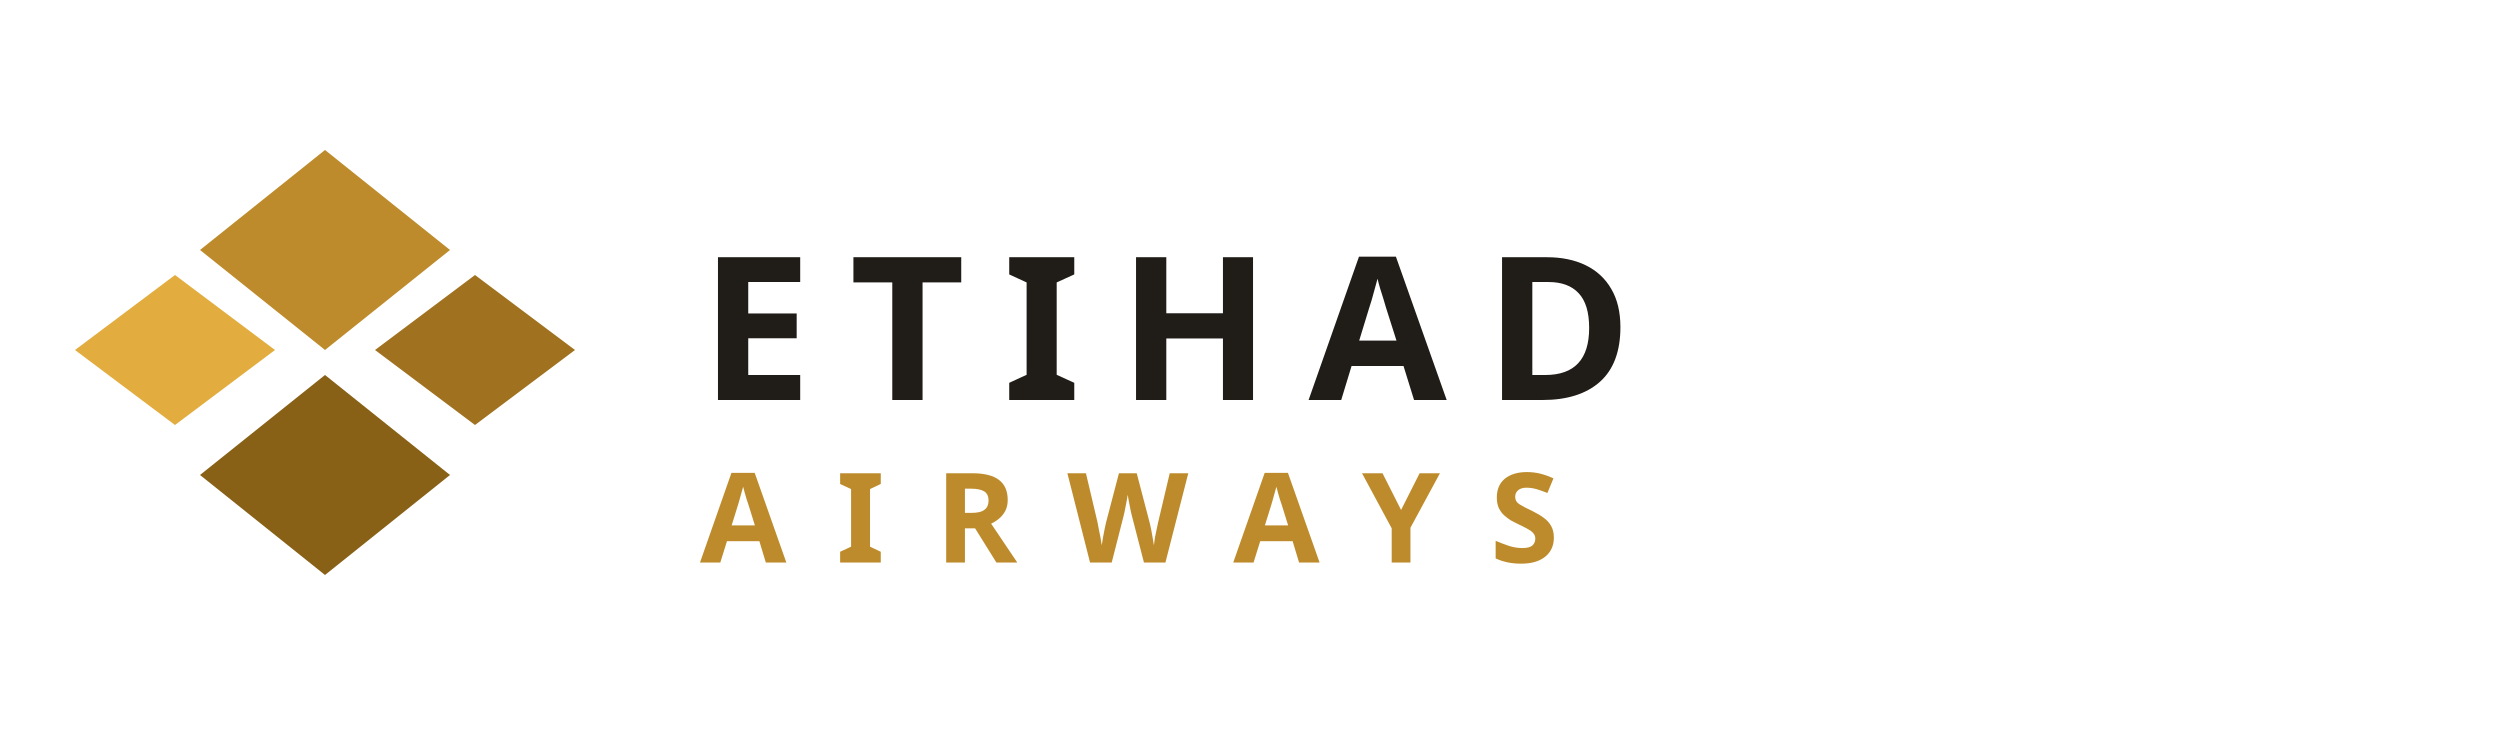
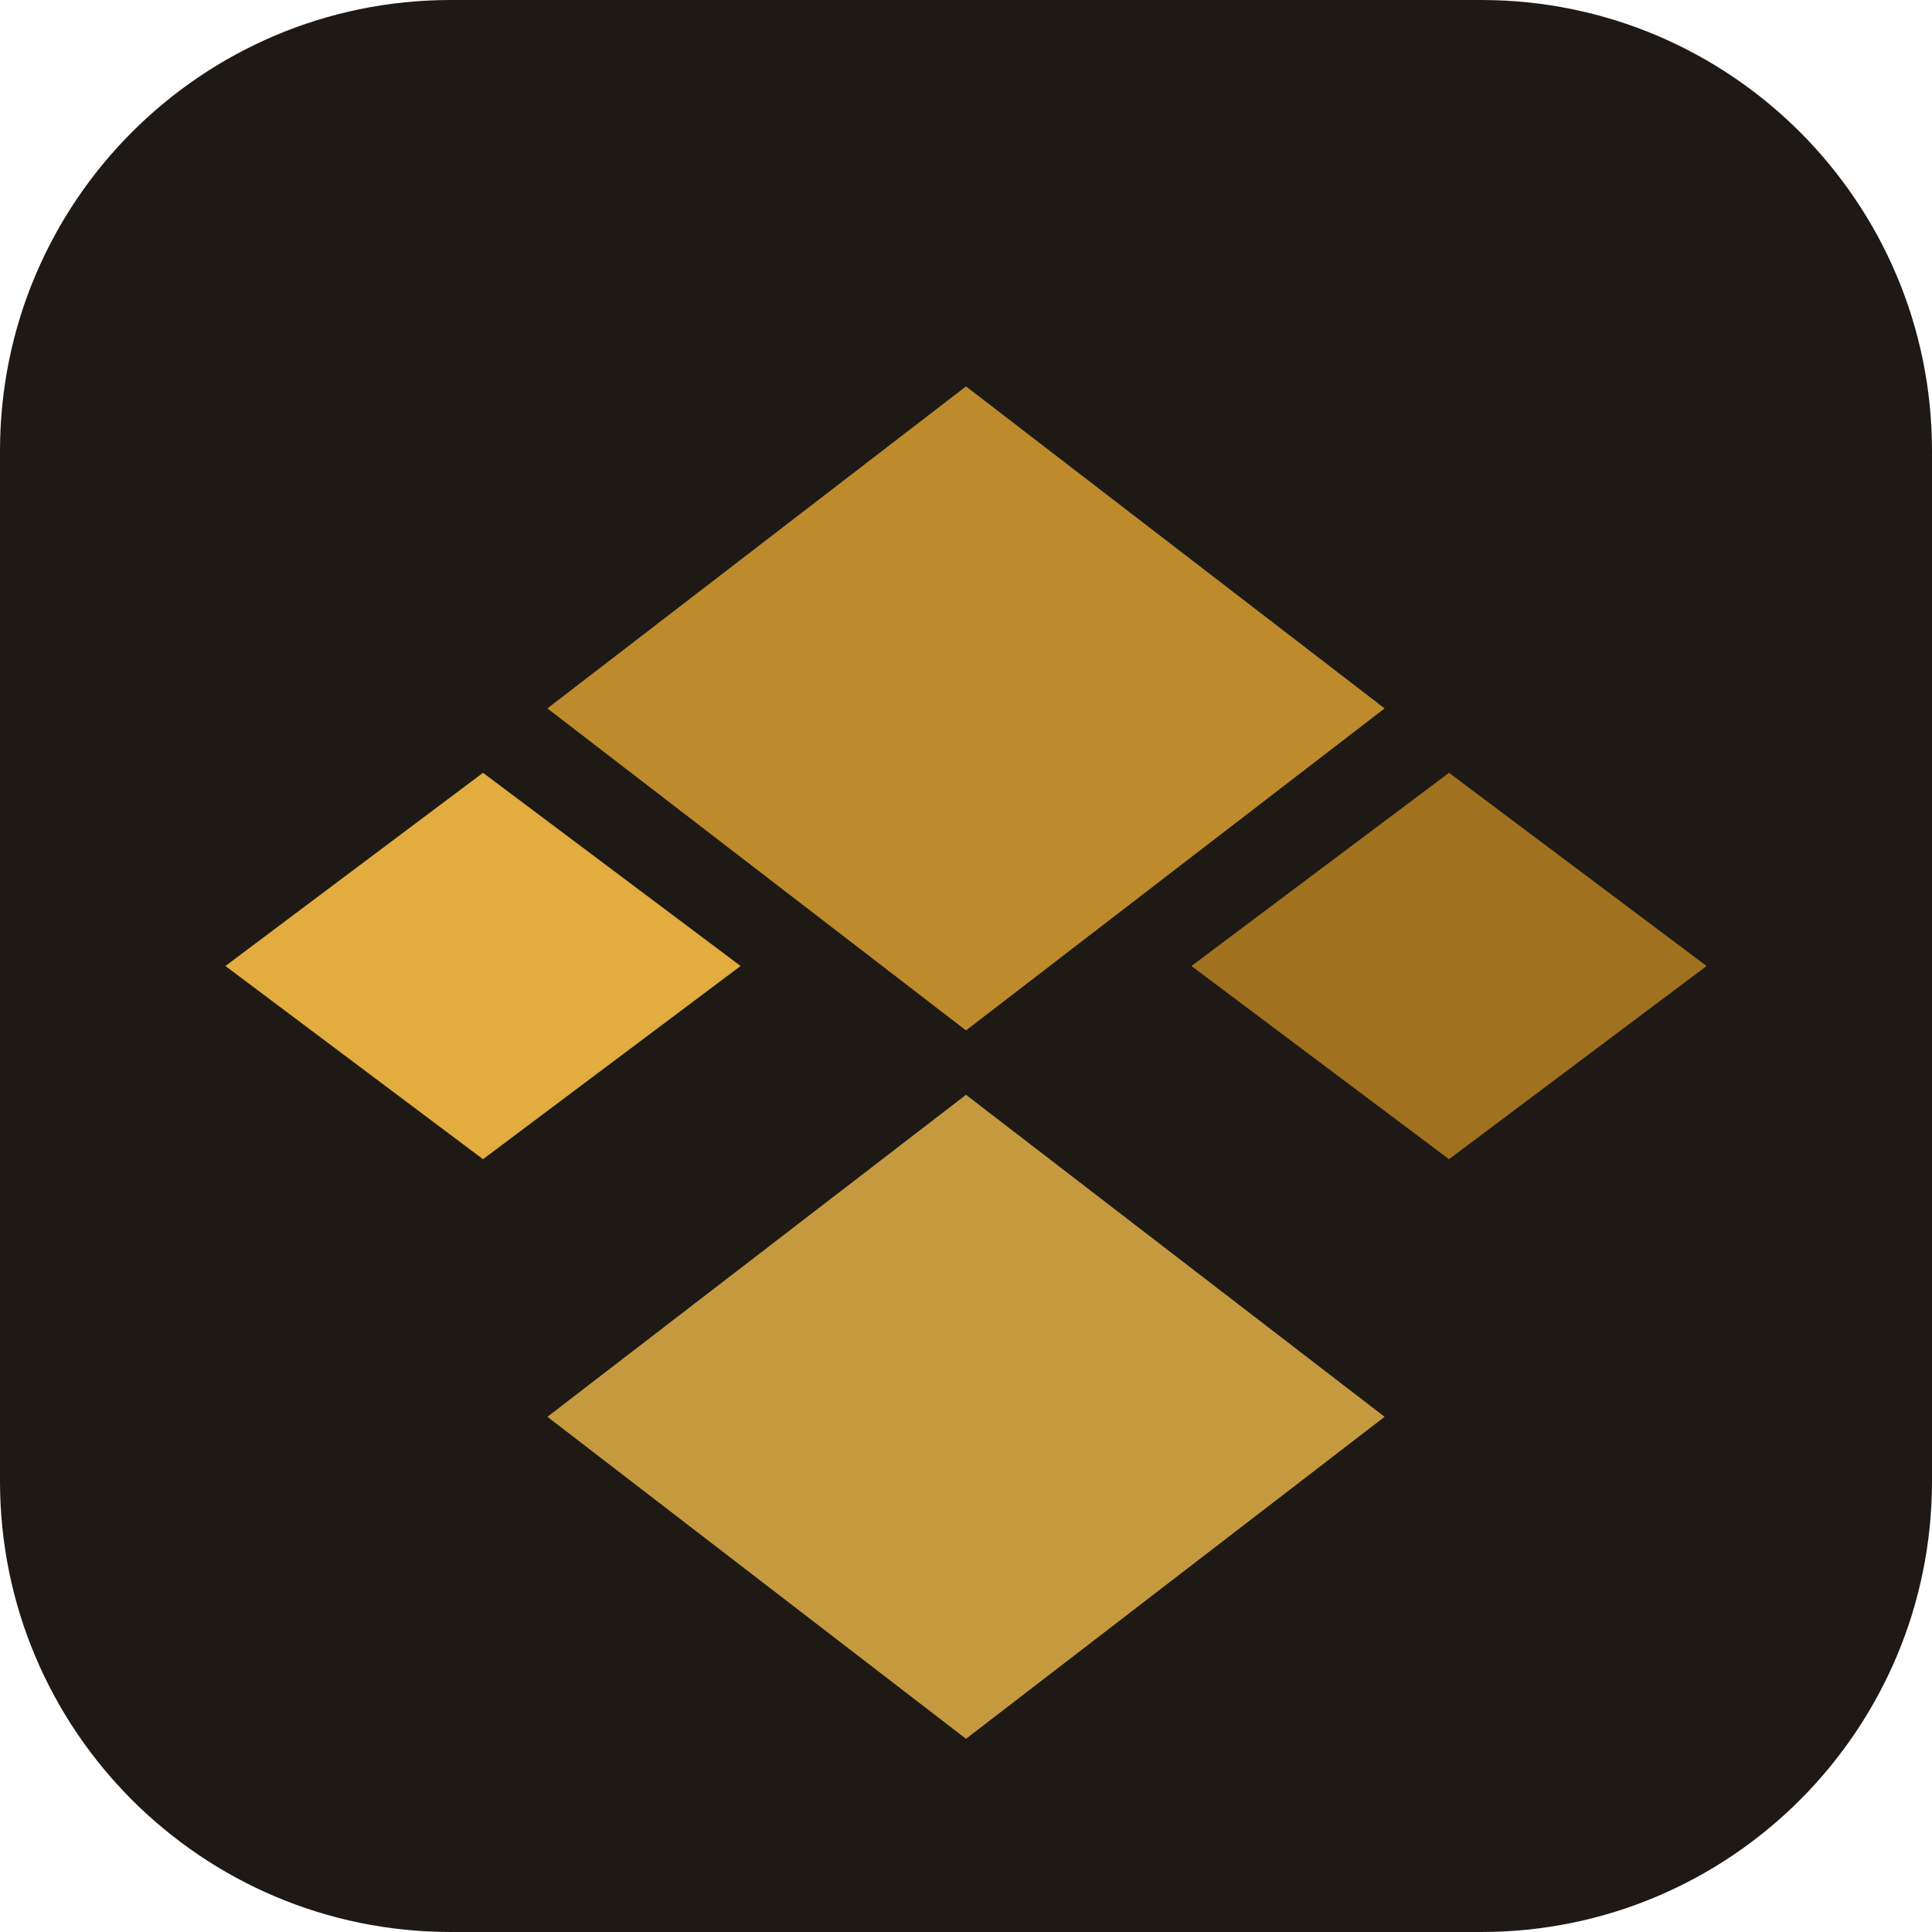
- <svg xmlns="http://www.w3.org/2000/svg" viewBox="0 0 200 60" fill="none">
-   <polygon points="26,12 36,20 26,28 16,20" fill="#BD8B2B" />
-   <polygon points="38,22 46,28 38,34 30,28" fill="#A07220" />
-   <polygon points="14,22 22,28 14,34 6,28" fill="#E2AC3E" />
-   <polygon points="26,30 36,38 26,46 16,38" fill="#886016" />
-   <text x="56" y="32" font-family="'Poppins', sans-serif" font-size="16" font-weight="800" fill="#201C17" letter-spacing="3">ETIHAD</text>
-   <text x="56" y="45" font-family="'Poppins', sans-serif" font-size="10" font-weight="600" fill="#BD8B2B" letter-spacing="4">AIRWAYS</text>
+ <svg xmlns="http://www.w3.org/2000/svg" viewBox="0 0 60 60" width="60" height="60" fill="none">
+   <rect width="60" height="60" rx="14" fill="#1E1915" />
+   <polygon points="30,12 43,22 30,32 17,22" fill="#BD8B2B" />
+   <polygon points="45,24 53,30 45,36 37,30" fill="#A07220" />
+   <polygon points="15,24 23,30 15,36 7,30" fill="#E2AC3E" />
+   <polygon points="30,34 43,44 30,54 17,44" fill="#C59A3F" />
</svg>
